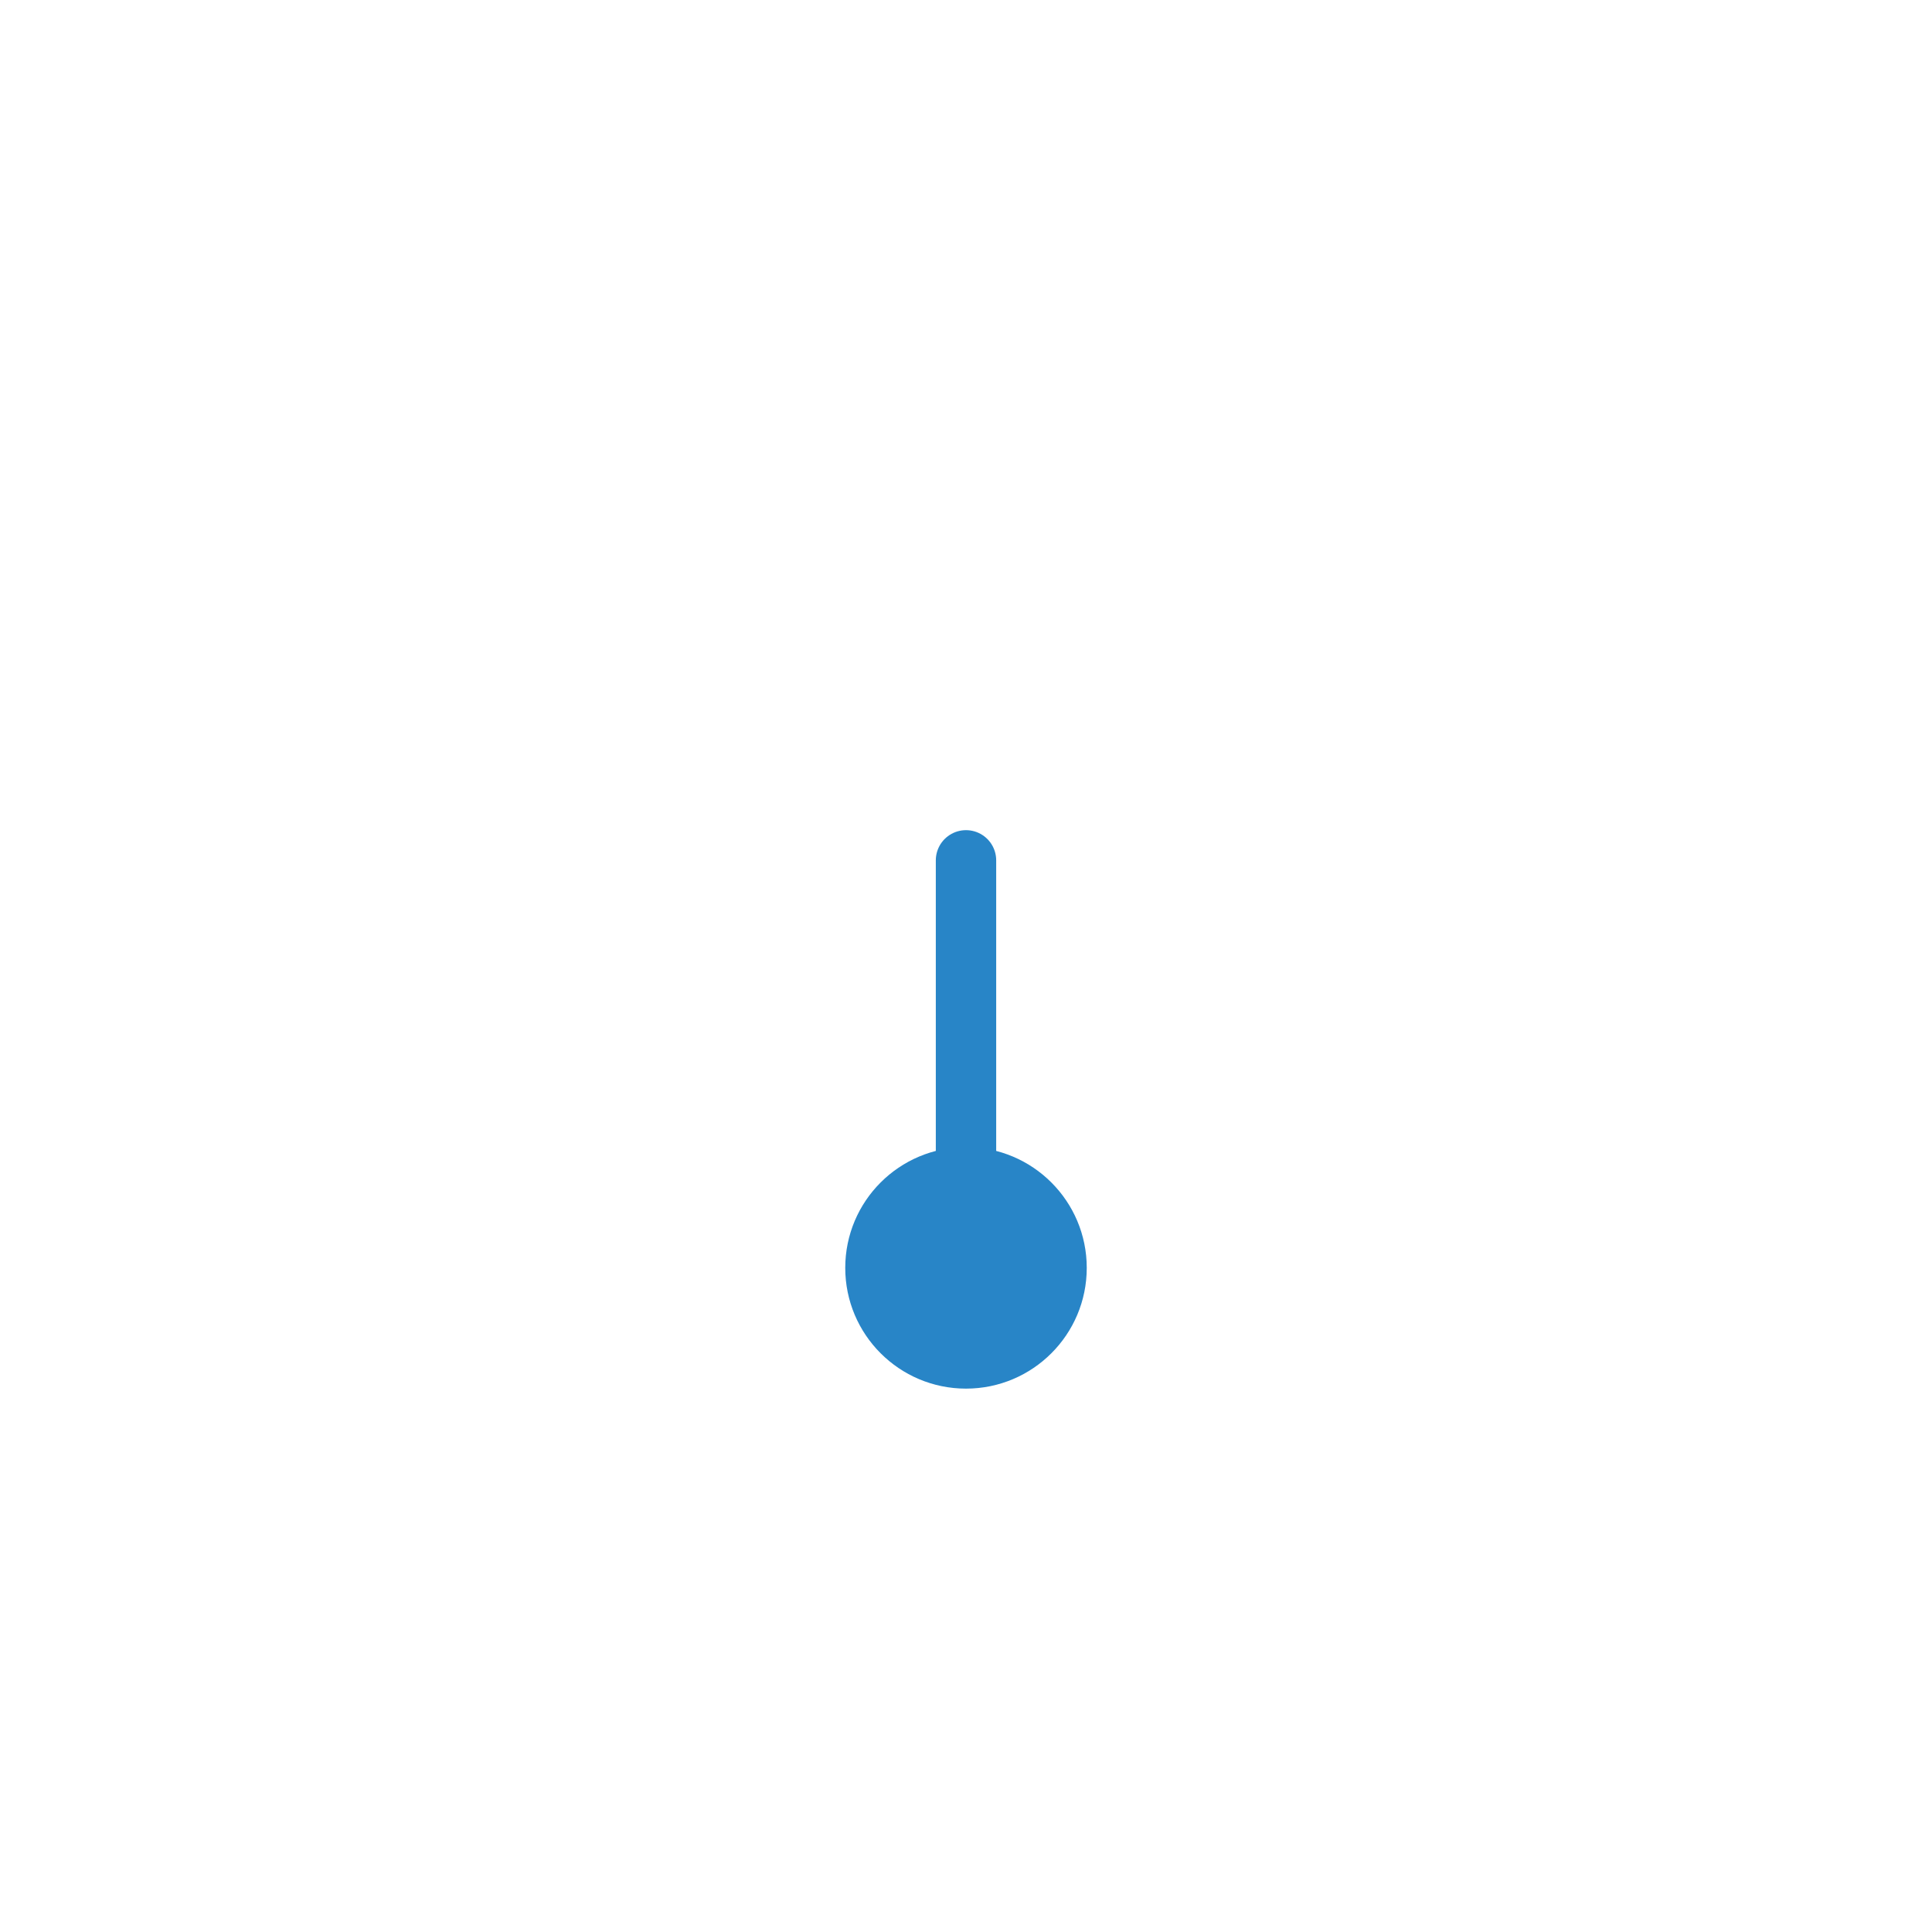
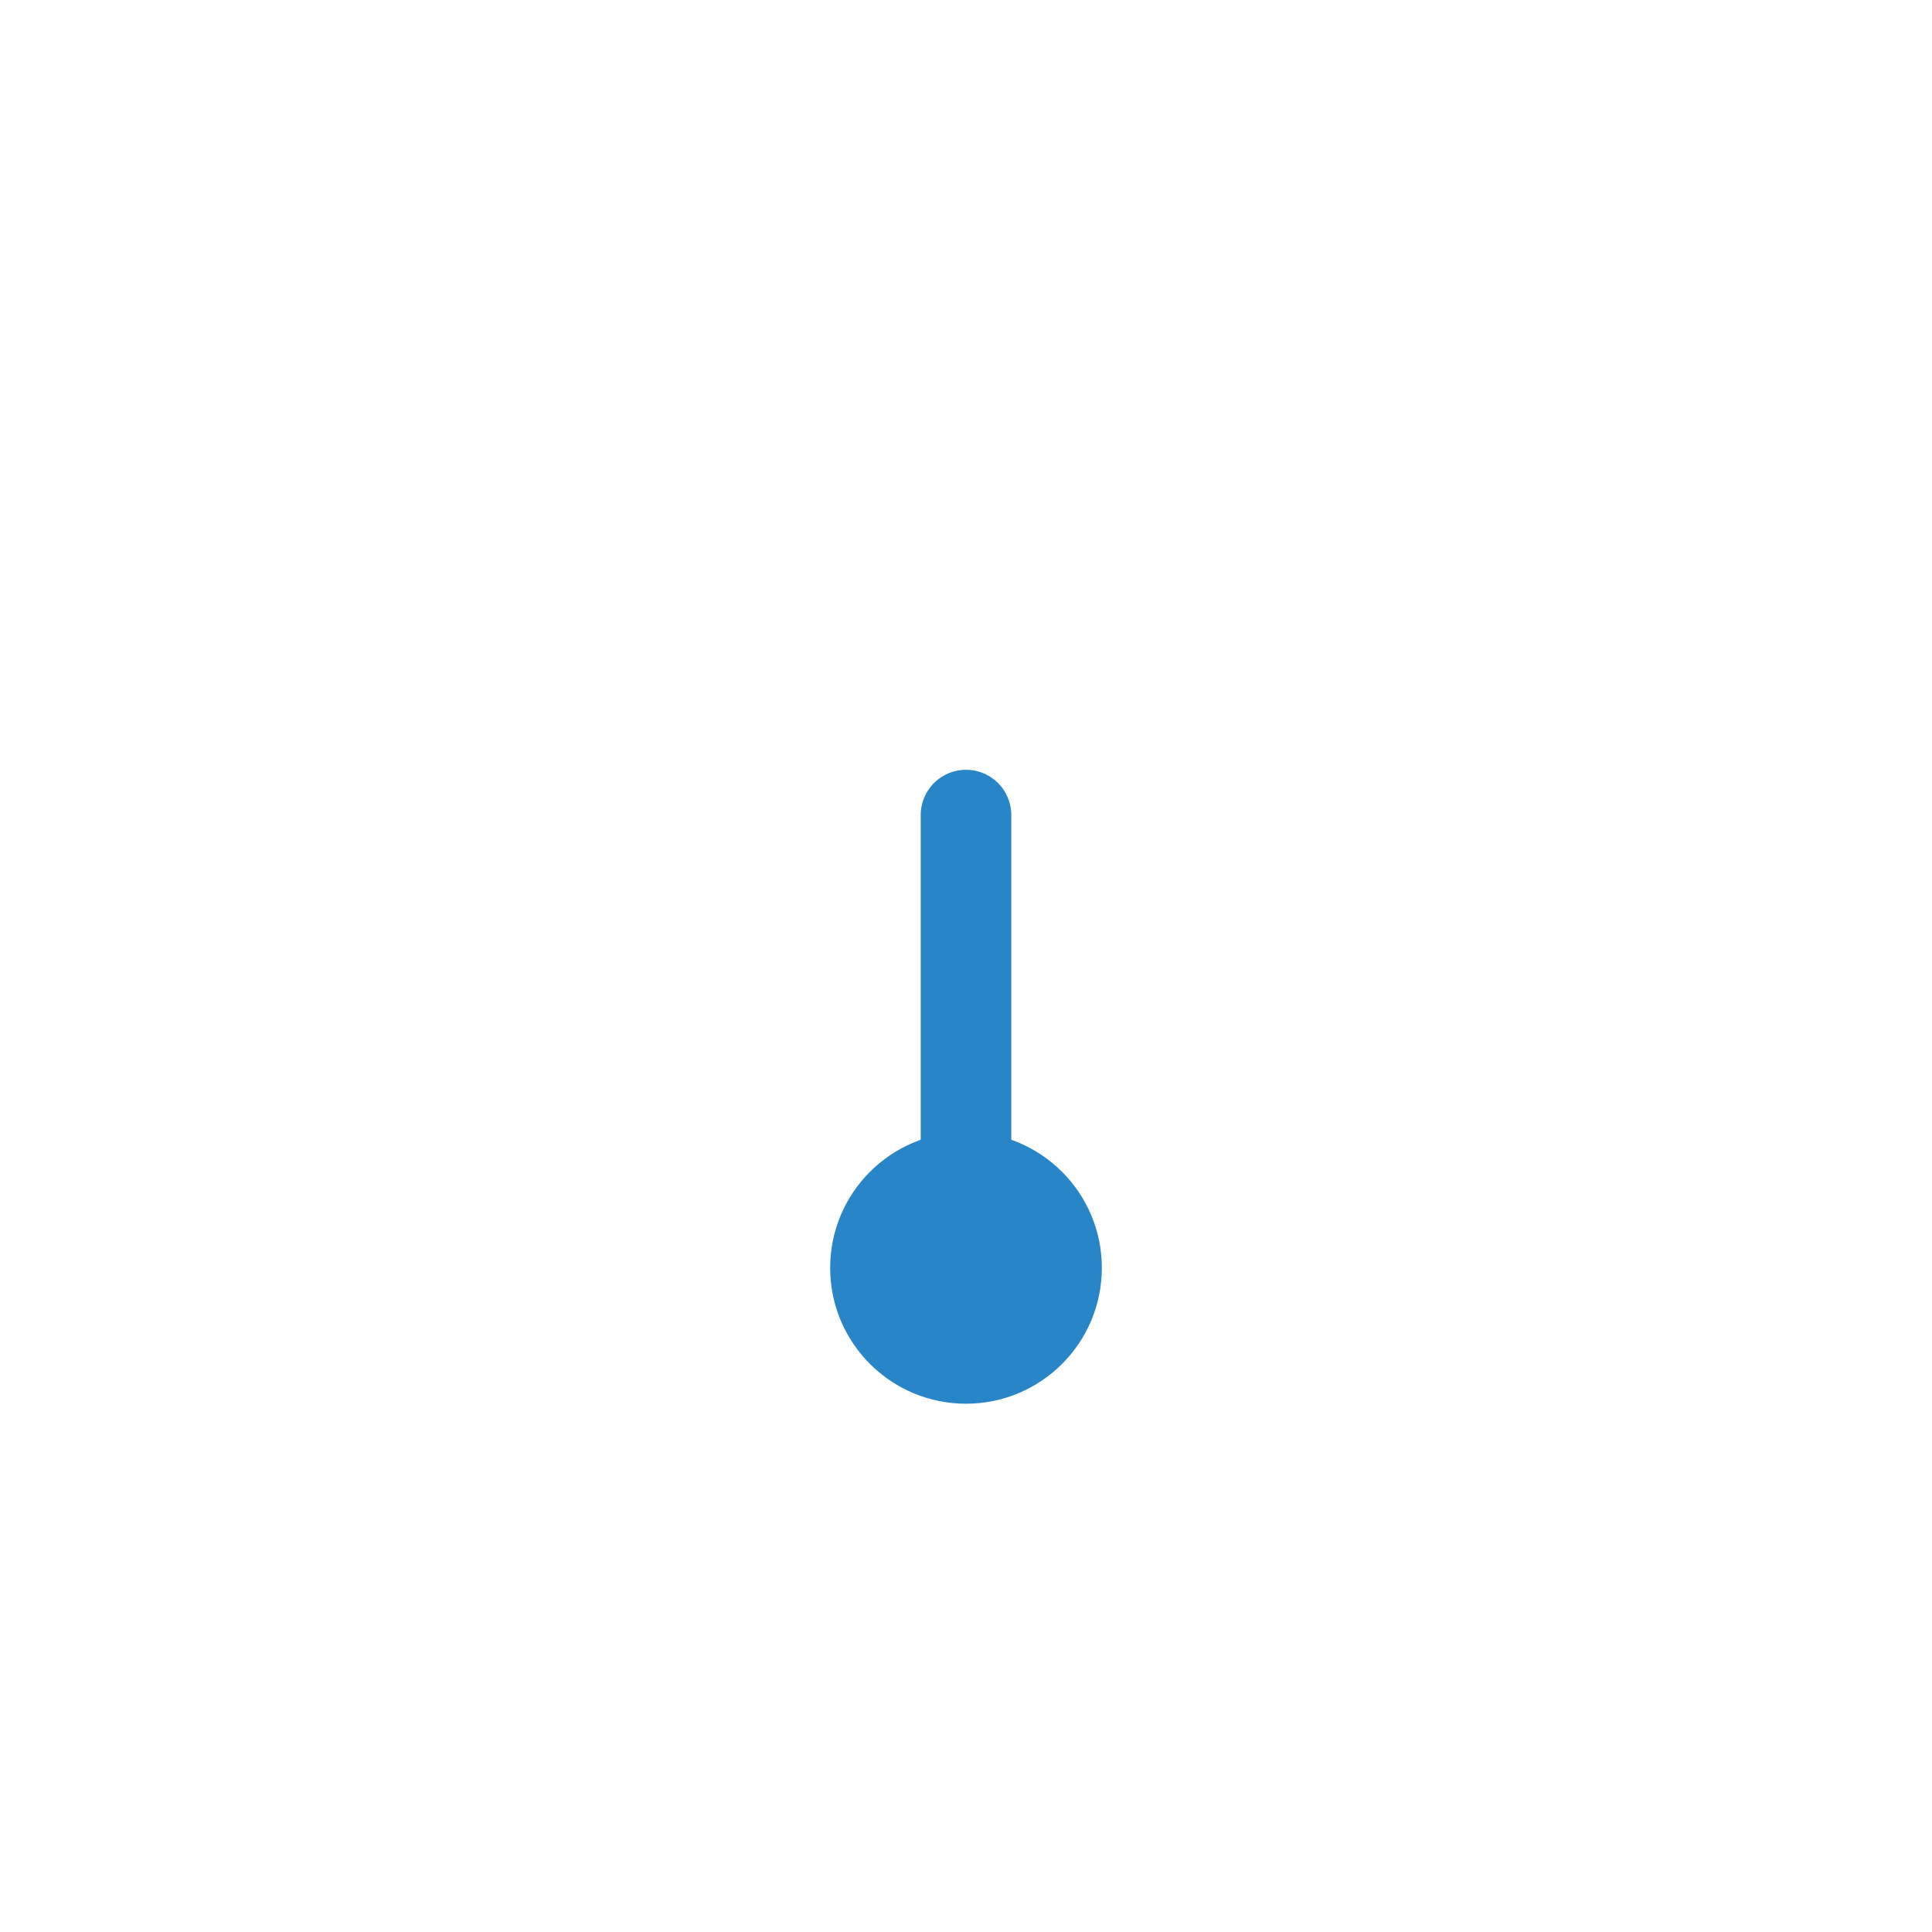
<svg xmlns="http://www.w3.org/2000/svg" viewBox="0 0 64 64">
-   <circle cx="32" cy="42" r="4" fill="#2885c7" />
-   <path fill="none" stroke="#2885c7" stroke-linecap="round" stroke-miterlimit="10" stroke-width="2" d="M32 28.5v13" />
+   <circle cx="32" cy="42" r="4.5" fill="#2885c7" />
+   <path fill="none" stroke="#2885c7" stroke-linecap="round" stroke-miterlimit="10" stroke-width="3" d="M32 27v15" />
</svg>
